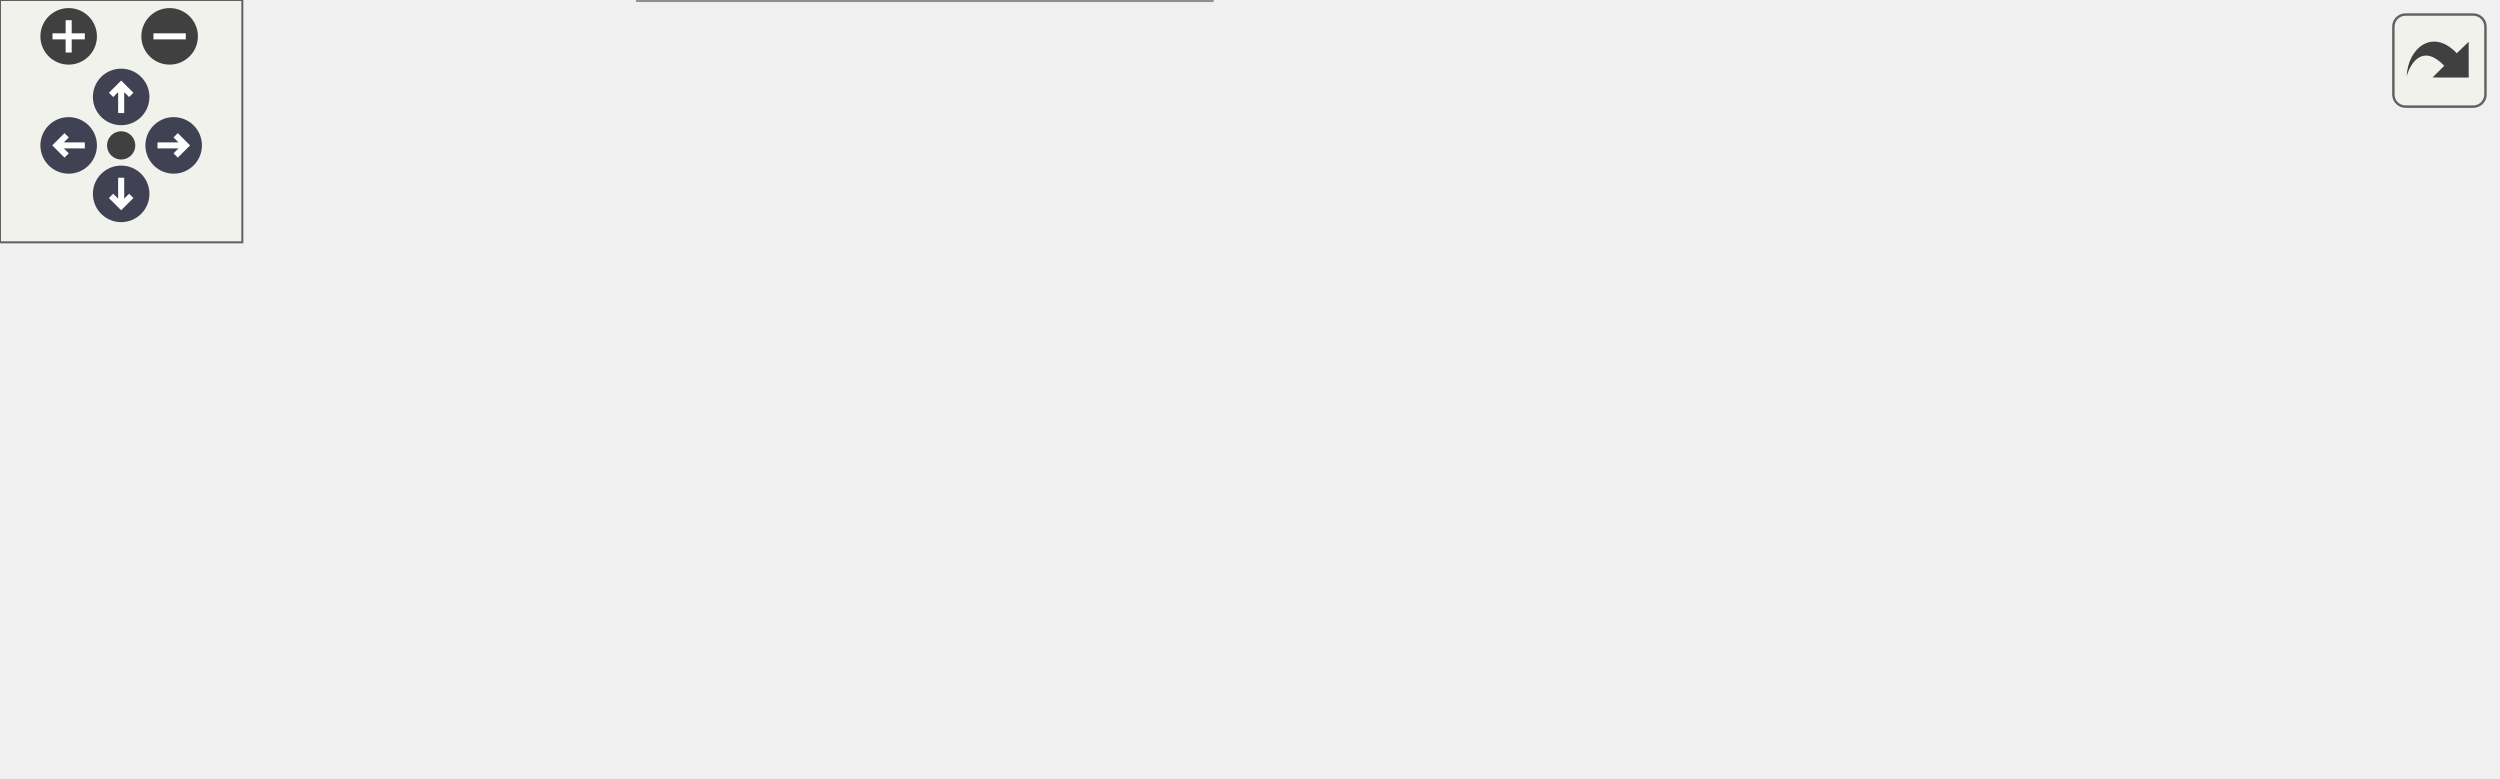
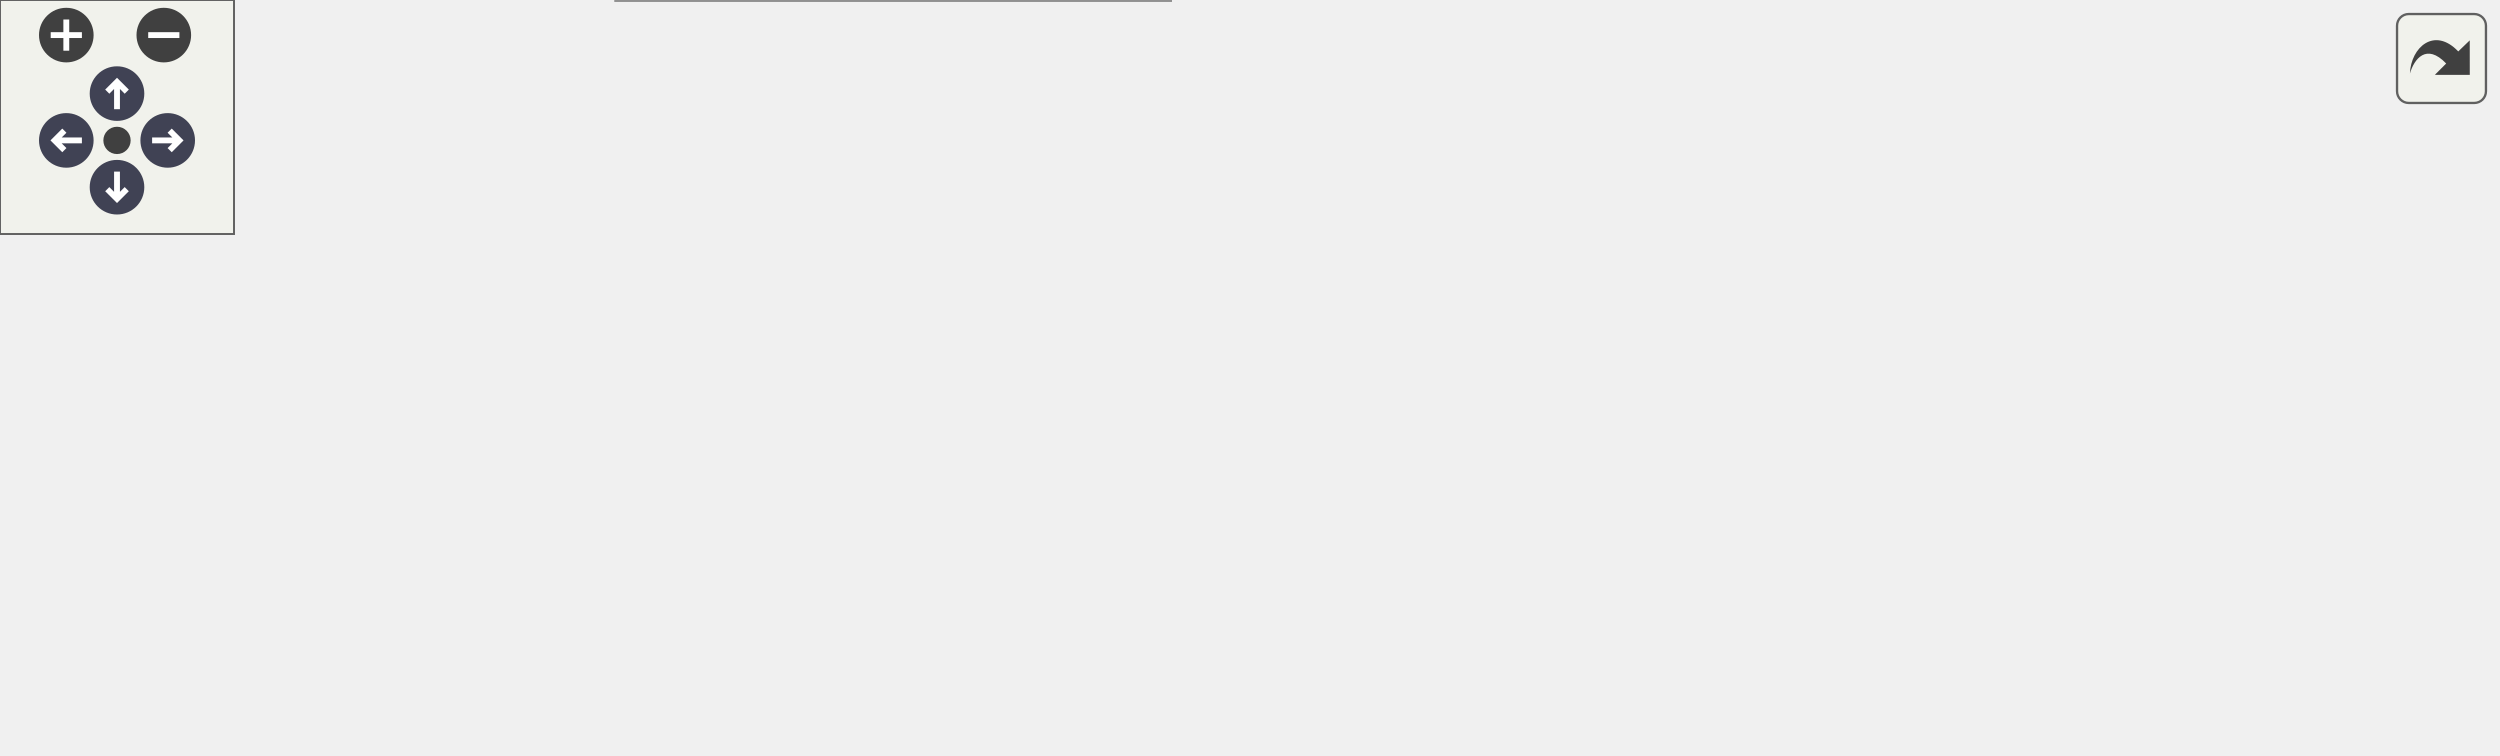
<svg xmlns="http://www.w3.org/2000/svg" xmlns:xlink="http://www.w3.org/1999/xlink" id="main" version="1.1" xml:space="preserve">
  <style type="text/css">
.node, .edge {opacity: 0.7;}
.node.selected, .edge.selected {opacity: 1;}
.edge:hover path { stroke: red; }
.edge:hover polygon { stroke: red; fill: red; }
</style>
  <defs>
    <circle id="rim" cx="0" cy="0" r="7" />
    <circle id="rim2" cx="0" cy="0" r="3.5" />
    <g id="zoomPlus">
      <use xlink:href="#rim" fill="#404040">
        <set attributeName="fill" to="#808080" begin="zoomplus.mouseover" end="zoomplus.mouseout" />
      </use>
      <path d="M-4,0h8M0,-4v8" fill="none" stroke="white" stroke-width="1.5" pointer-events="none" />
    </g>
    <g id="zoomMin">
      <use xlink:href="#rim" fill="#404040">
        <set attributeName="fill" to="#808080" begin="zoomminus.mouseover" end="zoomminus.mouseout" />
      </use>
      <path d="M-4,0h8" fill="none" stroke="white" stroke-width="1.5" pointer-events="none" />
    </g>
    <g id="arrowUp" transform="translate(30 24)">
      <use xlink:href="#rim" />
      <path pointer-events="none" fill="none" stroke="white" stroke-width="1.5" d="M0,-3.0v7 M-2.5,-0.5L0,-3.0L2.5,-0.5" />
    </g>
    <g id="arrowRight" transform="rotate(90) translate(36 -43)">
      <use xlink:href="#rim" />
      <path pointer-events="none" fill="none" stroke="white" stroke-width="1.5" d="M0,-3.0v7 M-2.5,-0.5L0,-3.0L2.5,-0.5" />
    </g>
    <g id="arrowDown" transform="rotate(180) translate(-30 -48)">
      <use xlink:href="#rim" />
      <path pointer-events="none" fill="none" stroke="white" stroke-width="1.5" d="M0,-3.0v7 M-2.5,-0.5L0,-3.0L2.5,-0.5" />
    </g>
    <g id="arrowLeft" transform="rotate(270) translate(-36 17)">
      <use xlink:href="#rim" />
      <path pointer-events="none" fill="none" stroke="white" stroke-width="1.5" d="M0,-3.0v7 M-2.5,-0.5L0,-3.0L2.5,-0.5" />
    </g>
    <g id="resetDef">
      <use xlink:href="#rim2" fill="#404040">
        <set attributeName="fill" to="#808080" begin="reset.mouseover" end="reset.mouseout" />
      </use>
    </g>
  </defs>
  <svg id="graph" class="graph">
    <g id="viewport">
      <g id="Node000001" class="node">
        <g id="a_Node000001">
          <a xlink:title="Creates the World from the args (map size, teams).">
            <polygon fill="#999999" stroke="#666666" points="122,-76 0,-76 0,-57 122,-57 122,-76" />
            <text text-anchor="middle" x="61" y="-64" font-family="Helvetica,sans-Serif" font-size="10.00">zappy::Core::setWorld</text>
          </a>
        </g>
      </g>
      <g id="Node000002" class="node">
        <g id="a_Node000002">
          <a xlink:href="classzappy_1_1World.html#af08f69ff3d95da644be0429cdbe7ee7d" target="_top" xlink:title="Registers a new team, laying initialSlots eggs at random tiles so the first clients have something to...">
            <polygon fill="white" stroke="#666666" points="293.5,-132 164.5,-132 164.5,-113 293.5,-113 293.5,-132" />
            <text text-anchor="middle" x="229" y="-120" font-family="Helvetica,sans-Serif" font-size="10.00">zappy::World::addTeam</text>
          </a>
        </g>
      </g>
      <g id="edge1_Node000001_Node000002" class="edge">
        <g id="a_edge1_Node000001_Node000002">
          <a xlink:title=" ">
            <path fill="none" stroke="#63b8ff" d="M83.83,-76.05C103.1,-84.26 132.09,-96.08 158,-104.5 164.33,-106.56 171.05,-108.54 177.72,-110.38" />
            <polygon fill="#63b8ff" stroke="#63b8ff" points="176.84,-113.77 187.4,-112.98 178.65,-107.01 176.84,-113.77" />
          </a>
        </g>
      </g>
      <g id="Node000005" class="node">
        <g id="a_Node000005">
          <a xlink:href="classzappy_1_1ArgParser.html#a971140dfcfb1fcf6b3bff1b8c6e999fa" target="_top" xlink:title="Returns the parsed value of an INT flag as an integer.">
            <polygon fill="white" stroke="#666666" points="295,-95 163,-95 163,-76 295,-76 295,-95" />
            <text text-anchor="middle" x="229" y="-83" font-family="Helvetica,sans-Serif" font-size="10.00">zappy::ArgParser::getInt</text>
          </a>
        </g>
      </g>
      <g id="edge4_Node000001_Node000005" class="edge">
        <g id="a_edge4_Node000001_Node000005">
          <a xlink:title=" ">
            <path fill="none" stroke="#63b8ff" d="M122.4,-73.41C132.27,-74.54 142.61,-75.73 152.78,-76.89" />
            <polygon fill="#63b8ff" stroke="#63b8ff" points="152.55,-80.39 162.89,-78.05 153.35,-73.43 152.55,-80.39" />
          </a>
        </g>
      </g>
-       <g id="Node000006" class="node">
-         <g id="a_Node000006">
-           <a xlink:href="classzappy_1_1ArgParser.html#a3562c347e47d15154be9cff16d5c29f2" target="_top" xlink:title="Returns all values collected for a LIST flag.">
-             <polygon fill="white" stroke="#666666" points="473,-76 336,-76 336,-57 473,-57 473,-76" />
-             <text text-anchor="middle" x="404.5" y="-64" font-family="Helvetica,sans-Serif" font-size="10.00">zappy::ArgParser::getList</text>
-           </a>
-         </g>
-       </g>
-       <g id="edge6_Node000001_Node000006" class="edge">
-         <g id="a_edge6_Node000001_Node000006">
-           <a xlink:title=" ">
-             <path fill="none" stroke="#63b8ff" d="M122.27,-66.5C178.95,-66.5 264.1,-66.5 325.85,-66.5" />
-             <polygon fill="#63b8ff" stroke="#63b8ff" points="325.93,-70 335.93,-66.5 325.93,-63 325.93,-70" />
-           </a>
-         </g>
-       </g>
      <g id="Node000007" class="node">
        <g id="a_Node000007">
+           <a xlink:href="classzappy_1_1ArgParser.html#a3562c347e47d15154be9cff16d5c29f2" target="_top" xlink:title="Returns all values collected for a LIST flag.">
+             <polygon fill="white" stroke="#666666" points="473,-57 336,-57 336,-38 473,-38 473,-57" />
+             <text text-anchor="middle" x="404.5" y="-45" font-family="Helvetica,sans-Serif" font-size="10.00">zappy::ArgParser::getList</text>
+           </a>
+         </g>
+       </g>
+       <g id="edge8_Node000001_Node000007" class="edge">
+         <g id="a_edge8_Node000001_Node000007">
+           <a xlink:title=" ">
+             <path fill="none" stroke="#63b8ff" d="M122.27,-63.15C178.95,-59.99 264.1,-55.26 325.85,-51.82" />
+             <polygon fill="#63b8ff" stroke="#63b8ff" points="326.14,-55.31 335.93,-51.26 325.76,-48.32 326.14,-55.31" />
+           </a>
+         </g>
+       </g>
+       <g id="Node000008" class="node">
+         <g id="a_Node000008">
          <a xlink:href="classzappy_1_1ArgParser.html#a5db30377644b5ab92f4c37010dbd10a5" target="_top" xlink:title="Returns true if the flag was present in argv after parse().">
            <polygon fill="white" stroke="#666666" points="300,-19 158,-19 158,0 300,0 300,-19" />
            <text text-anchor="middle" x="229" y="-7" font-family="Helvetica,sans-Serif" font-size="10.00">zappy::ArgParser::hasFlag</text>
          </a>
        </g>
      </g>
-       <g id="edge7_Node000001_Node000007" class="edge">
-         <g id="a_edge7_Node000001_Node000007">
+       <g id="edge9_Node000001_Node000008" class="edge">
+         <g id="a_edge9_Node000001_Node000008">
          <a xlink:title=" ">
            <path fill="none" stroke="#63b8ff" d="M89.72,-56.96C108.9,-50.37 135,-41.4 158,-33.5 168.5,-29.9 179.88,-25.99 190.36,-22.4" />
            <polygon fill="#63b8ff" stroke="#63b8ff" points="191.74,-25.63 200.07,-19.07 189.47,-19 191.74,-25.63" />
          </a>
        </g>
      </g>
      <g id="Node000003" class="node">
        <g id="a_Node000003">
          <a xlink:href="structzappy_1_1Team.html#a14fde19b9bd6171374642ee8d9b6039b" target="_top" xlink:title="Lays count eggs at the given tile, each adding a slot and a unique ID.">
-             <polygon fill="white" stroke="#666666" points="464,-132 345,-132 345,-113 464,-113 464,-132" />
-             <text text-anchor="middle" x="404.5" y="-120" font-family="Helvetica,sans-Serif" font-size="10.00">zappy::Team::addEgg</text>
+             <polygon fill="white" stroke="#666666" points="464,-133 345,-133 345,-114 464,-114 464,-133" />
+             <text text-anchor="middle" x="404.5" y="-121" font-family="Helvetica,sans-Serif" font-size="10.00">zappy::Team::addEgg</text>
          </a>
        </g>
      </g>
      <g id="edge2_Node000002_Node000003" class="edge">
        <g id="a_edge2_Node000002_Node000003">
          <a xlink:title=" ">
-             <path fill="none" stroke="#63b8ff" d="M293.62,-122.5C306.95,-122.5 321.07,-122.5 334.59,-122.5" />
-             <polygon fill="#63b8ff" stroke="#63b8ff" points="334.78,-126 344.78,-122.5 334.78,-119 334.78,-126" />
+             <path fill="none" stroke="#63b8ff" d="M293.62,-122.87C306.95,-122.94 321.07,-123.02 334.59,-123.1" />
+             <polygon fill="#63b8ff" stroke="#63b8ff" points="334.76,-126.6 344.78,-123.16 334.8,-119.6 334.76,-126.6" />
          </a>
        </g>
      </g>
      <g id="Node000004" class="node">
        <g id="a_Node000004">
          <a xlink:href="namespacezappy.html#a6f4c56af6fff80513c2388249fd217f4" target="_top" xlink:title=" ">
-             <polygon fill="white" stroke="#666666" points="618,-132 509,-132 509,-113 618,-113 618,-132" />
-             <text text-anchor="middle" x="563.5" y="-120" font-family="Helvetica,sans-Serif" font-size="10.00">zappy::operator==</text>
+             <polygon fill="white" stroke="#666666" points="629,-133 520,-133 520,-114 629,-114 629,-133" />
+             <text text-anchor="middle" x="574.5" y="-121" font-family="Helvetica,sans-Serif" font-size="10.00">zappy::operator==</text>
          </a>
        </g>
      </g>
      <g id="edge3_Node000003_Node000004" class="edge">
        <g id="a_edge3_Node000003_Node000004">
          <a xlink:title=" ">
-             <path fill="none" stroke="#63b8ff" d="M464.41,-122.5C475.6,-122.5 487.36,-122.5 498.69,-122.5" />
-             <polygon fill="#63b8ff" stroke="#63b8ff" points="498.96,-126 508.96,-122.5 498.96,-119 498.96,-126" />
+             <path fill="none" stroke="#63b8ff" d="M464.26,-123.5C478.94,-123.5 494.76,-123.5 509.68,-123.5" />
+             <polygon fill="#63b8ff" stroke="#63b8ff" points="509.83,-127 519.83,-123.5 509.83,-120 509.83,-127" />
+           </a>
+         </g>
+       </g>
+       <g id="Node000006" class="node">
+         <g id="a_Node000006">
+           <a xlink:href="classzappy_1_1ServerException.html#a2f00549ed3cc8295caaf6a5399ba17dc" target="_top" xlink:title="Builds the exception; the throw site is captured automatically via the defaulted source_location argu...">
+             <polygon fill="white" stroke="#666666" points="640,-79.5 509,-79.5 509,-49.5 640,-49.5 640,-79.5" />
+             <text text-anchor="start" x="517" y="-67.5" font-family="Helvetica,sans-Serif" font-size="10.00">zappy::ServerException</text>
+             <text text-anchor="middle" x="574.5" y="-56.5" font-family="Helvetica,sans-Serif" font-size="10.00">::ServerException</text>
          </a>
        </g>
      </g>
      <g id="edge5_Node000005_Node000006" class="edge">
        <g id="a_edge5_Node000005_Node000006">
          <a xlink:title=" ">
-             <path fill="none" stroke="#63b8ff" d="M295.1,-78.37C305.05,-77.28 315.41,-76.15 325.6,-75.03" />
-             <polygon fill="#63b8ff" stroke="#63b8ff" points="326.16,-78.49 335.72,-73.92 325.4,-71.53 326.16,-78.49" />
+             <path fill="none" stroke="#63b8ff" d="M295.01,-81.53C352.93,-77.98 437.68,-72.8 498.45,-69.09" />
+             <polygon fill="#63b8ff" stroke="#63b8ff" points="498.98,-72.56 508.75,-68.46 498.56,-65.58 498.98,-72.56" />
+           </a>
+         </g>
+       </g>
+       <g id="edge6_Node000005_Node000007" class="edge">
+         <g id="a_edge6_Node000005_Node000007">
+           <a xlink:title=" ">
+             <path fill="none" stroke="#63b8ff" d="M273.78,-75.91C296.99,-70.83 325.68,-64.54 350.17,-59.18" />
+             <polygon fill="#63b8ff" stroke="#63b8ff" points="351.01,-62.58 360.03,-57.02 349.52,-55.74 351.01,-62.58" />
+           </a>
+         </g>
+       </g>
+       <g id="edge7_Node000007_Node000006" class="edge">
+         <g id="a_edge7_Node000007_Node000006">
+           <a xlink:title=" ">
+             <path fill="none" stroke="#63b8ff" d="M473.35,-54.37C481.7,-55.21 490.27,-56.08 498.72,-56.93" />
+             <polygon fill="#63b8ff" stroke="#63b8ff" points="498.64,-60.44 508.94,-57.97 499.34,-53.48 498.64,-60.44" />
          </a>
        </g>
      </g>
    </g>
  </svg>
  <g id="navigator" transform="translate(0 0)" fill="#404254">
    <rect fill="#f2f5e9" fill-opacity="0.5" stroke="#606060" stroke-width=".5" x="0" y="0" width="60" height="60" />
    <use id="zoomplus" xlink:href="#zoomPlus" x="17" y="9" />
    <use id="zoomminus" xlink:href="#zoomMin" x="42" y="9" />
    <use id="reset" xlink:href="#resetDef" x="30" y="36" />
    <use id="arrowup" xlink:href="#arrowUp" x="0" y="0" />
    <use id="arrowright" xlink:href="#arrowRight" x="0" y="0" />
    <use id="arrowdown" xlink:href="#arrowDown" x="0" y="0" />
    <use id="arrowleft" xlink:href="#arrowLeft" x="0" y="0" />
  </g>
  <svg viewBox="0 0 15 15" width="100%" height="30px" preserveAspectRatio="xMaxYMin meet">
    <g id="arrow_out" transform="scale(0.3 0.3)">
      <a xlink:href="classzappy_1_1Core_abfd869c59ea30c7e241b78a45d7e9d01_cgraph_org.svg" target="_base">
        <rect id="button" ry="5" rx="5" y="6" x="6" height="38" width="38" fill="#f2f5e9" fill-opacity="0.5" stroke="#606060" stroke-width="1.0" />
        <path id="arrow" d="M 11.5,31.437 C 11.94,20.098 22.043,11.323 32.159,21.979 L 37.069,17.246 C 37.069,17.246 37.088,32 37.088,32 L 22.16,31.978 C 22.16,31.978 26.998,27.14 26.998,27.14 C 18.529,18.264 13.292,25.23 11.5,31.437 z" style="fill:#404040;" />
      </a>
    </g>
  </svg>
  <style type="text/css">

[data-mouse-over-selected='false'] { opacity: 0.7; }
[data-mouse-over-selected='true']  { opacity: 1.0; }

</style>
</svg>
